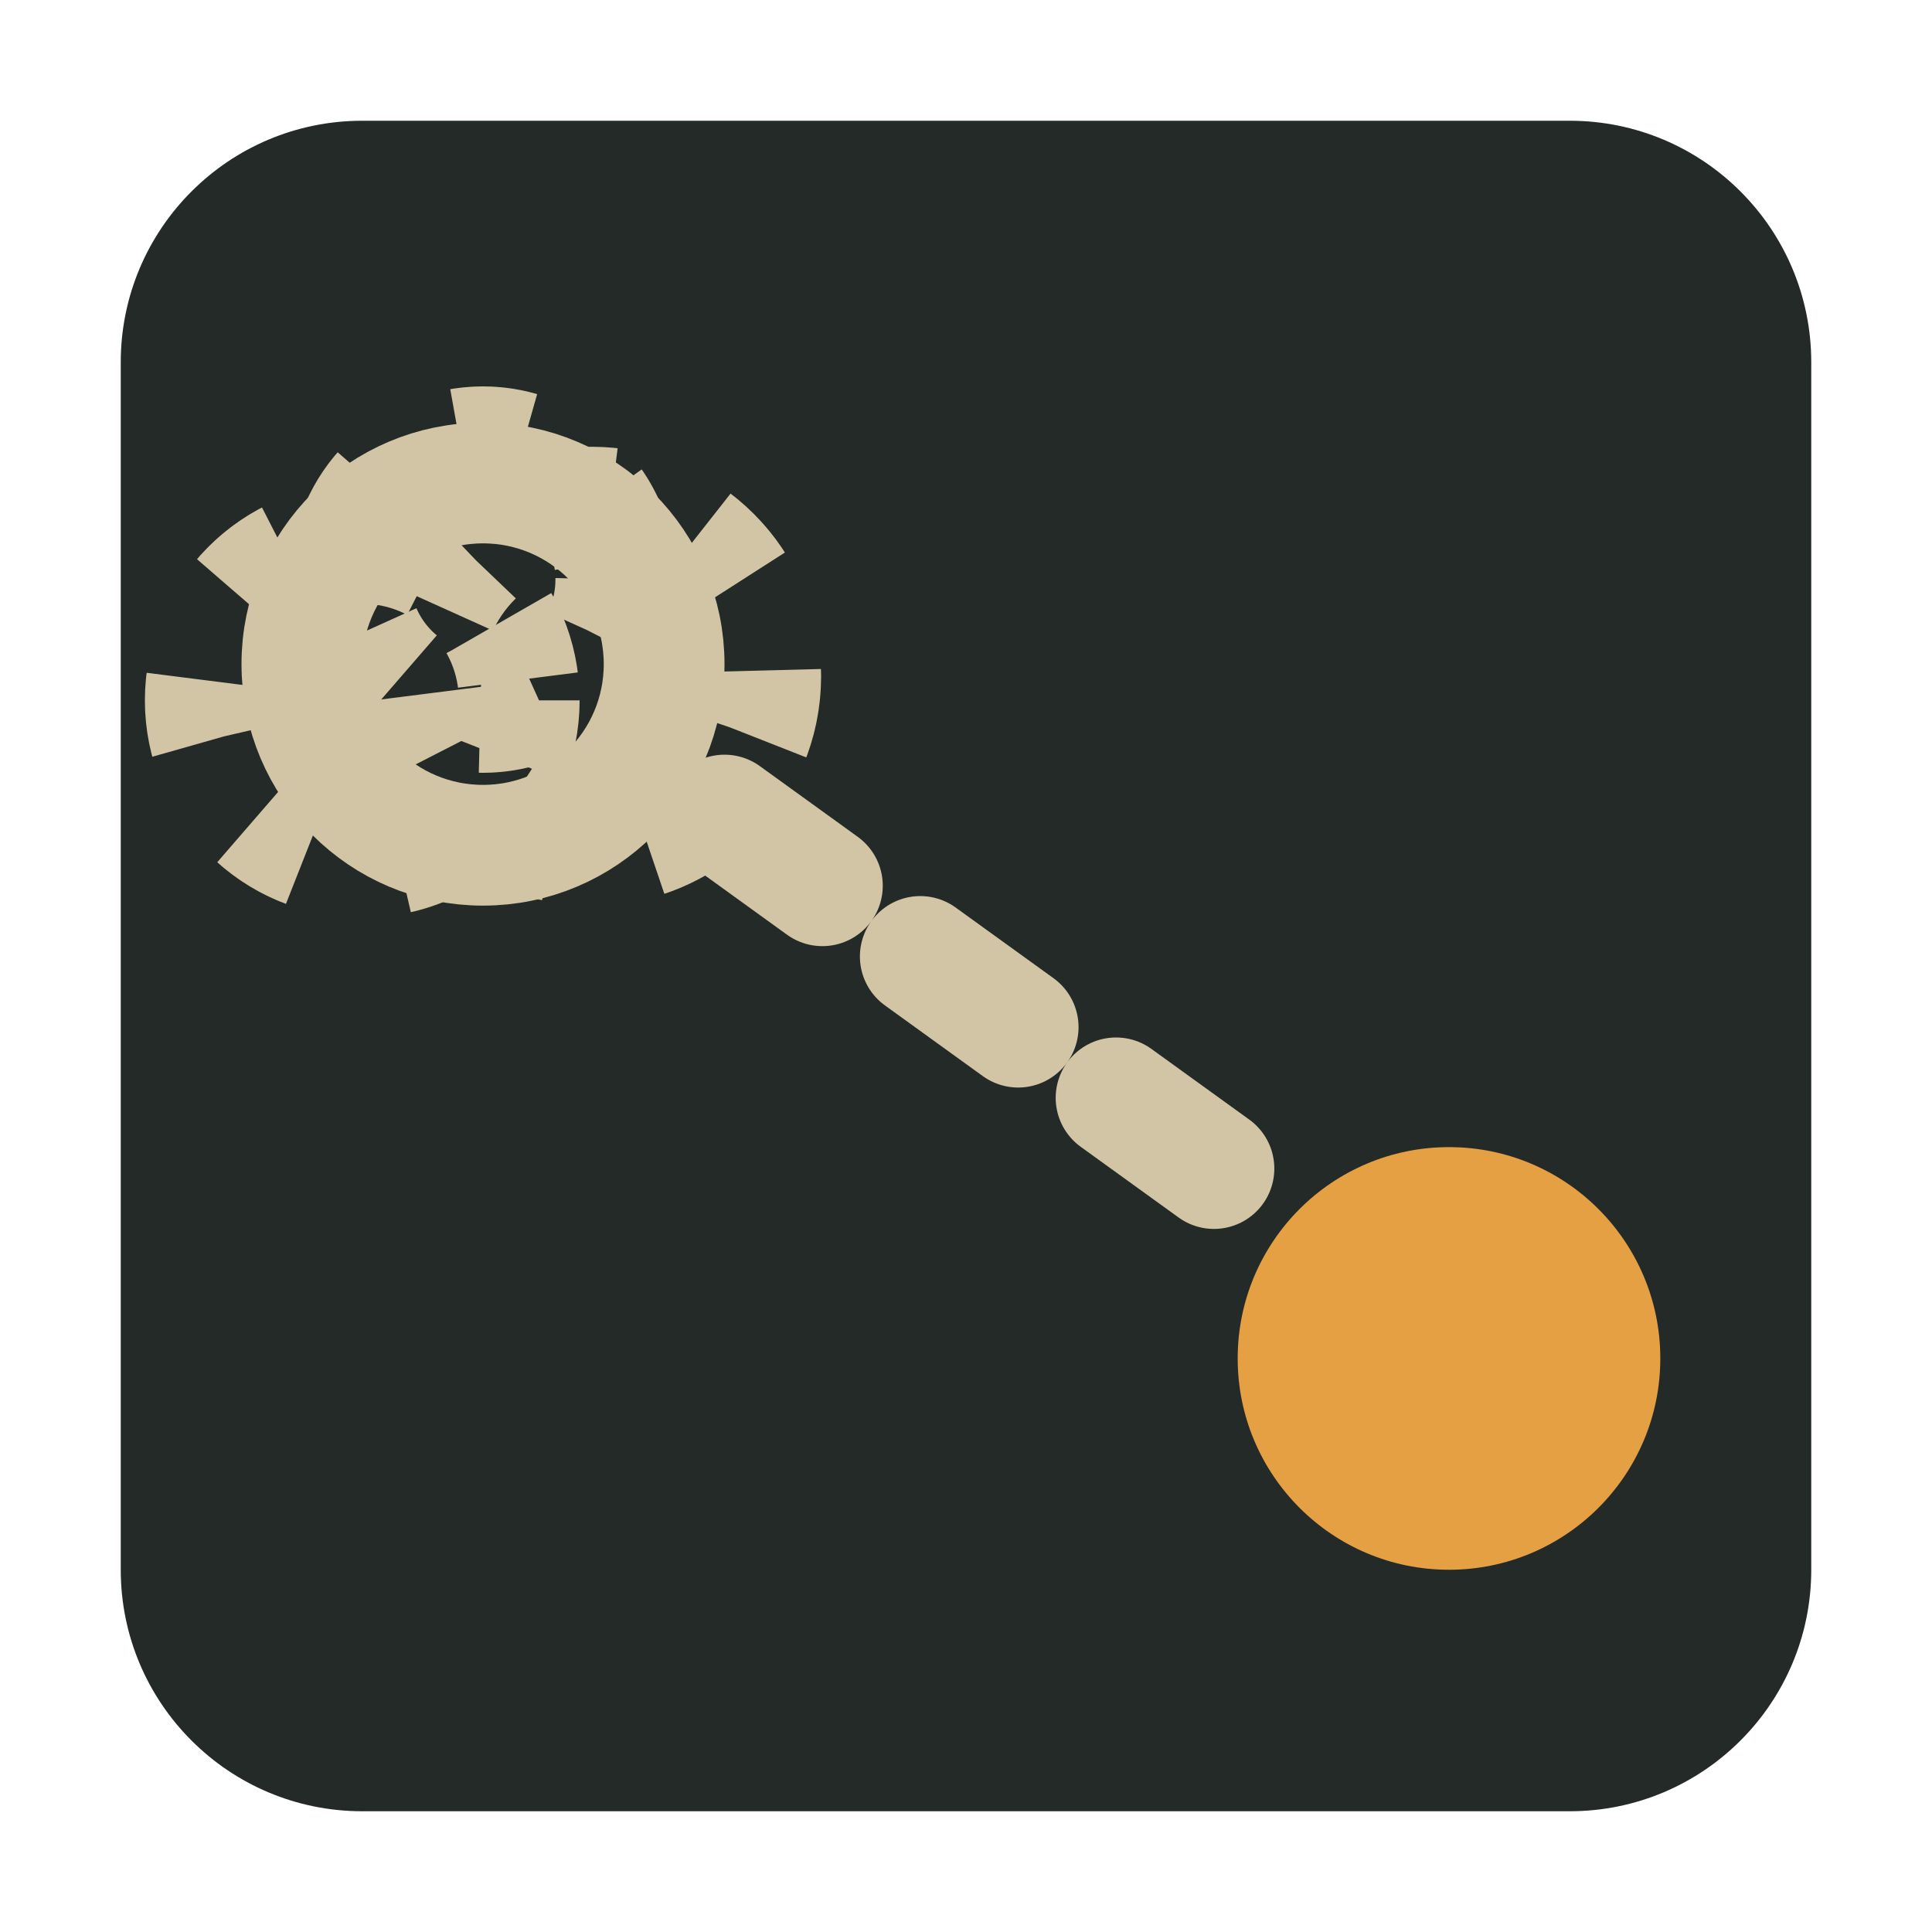
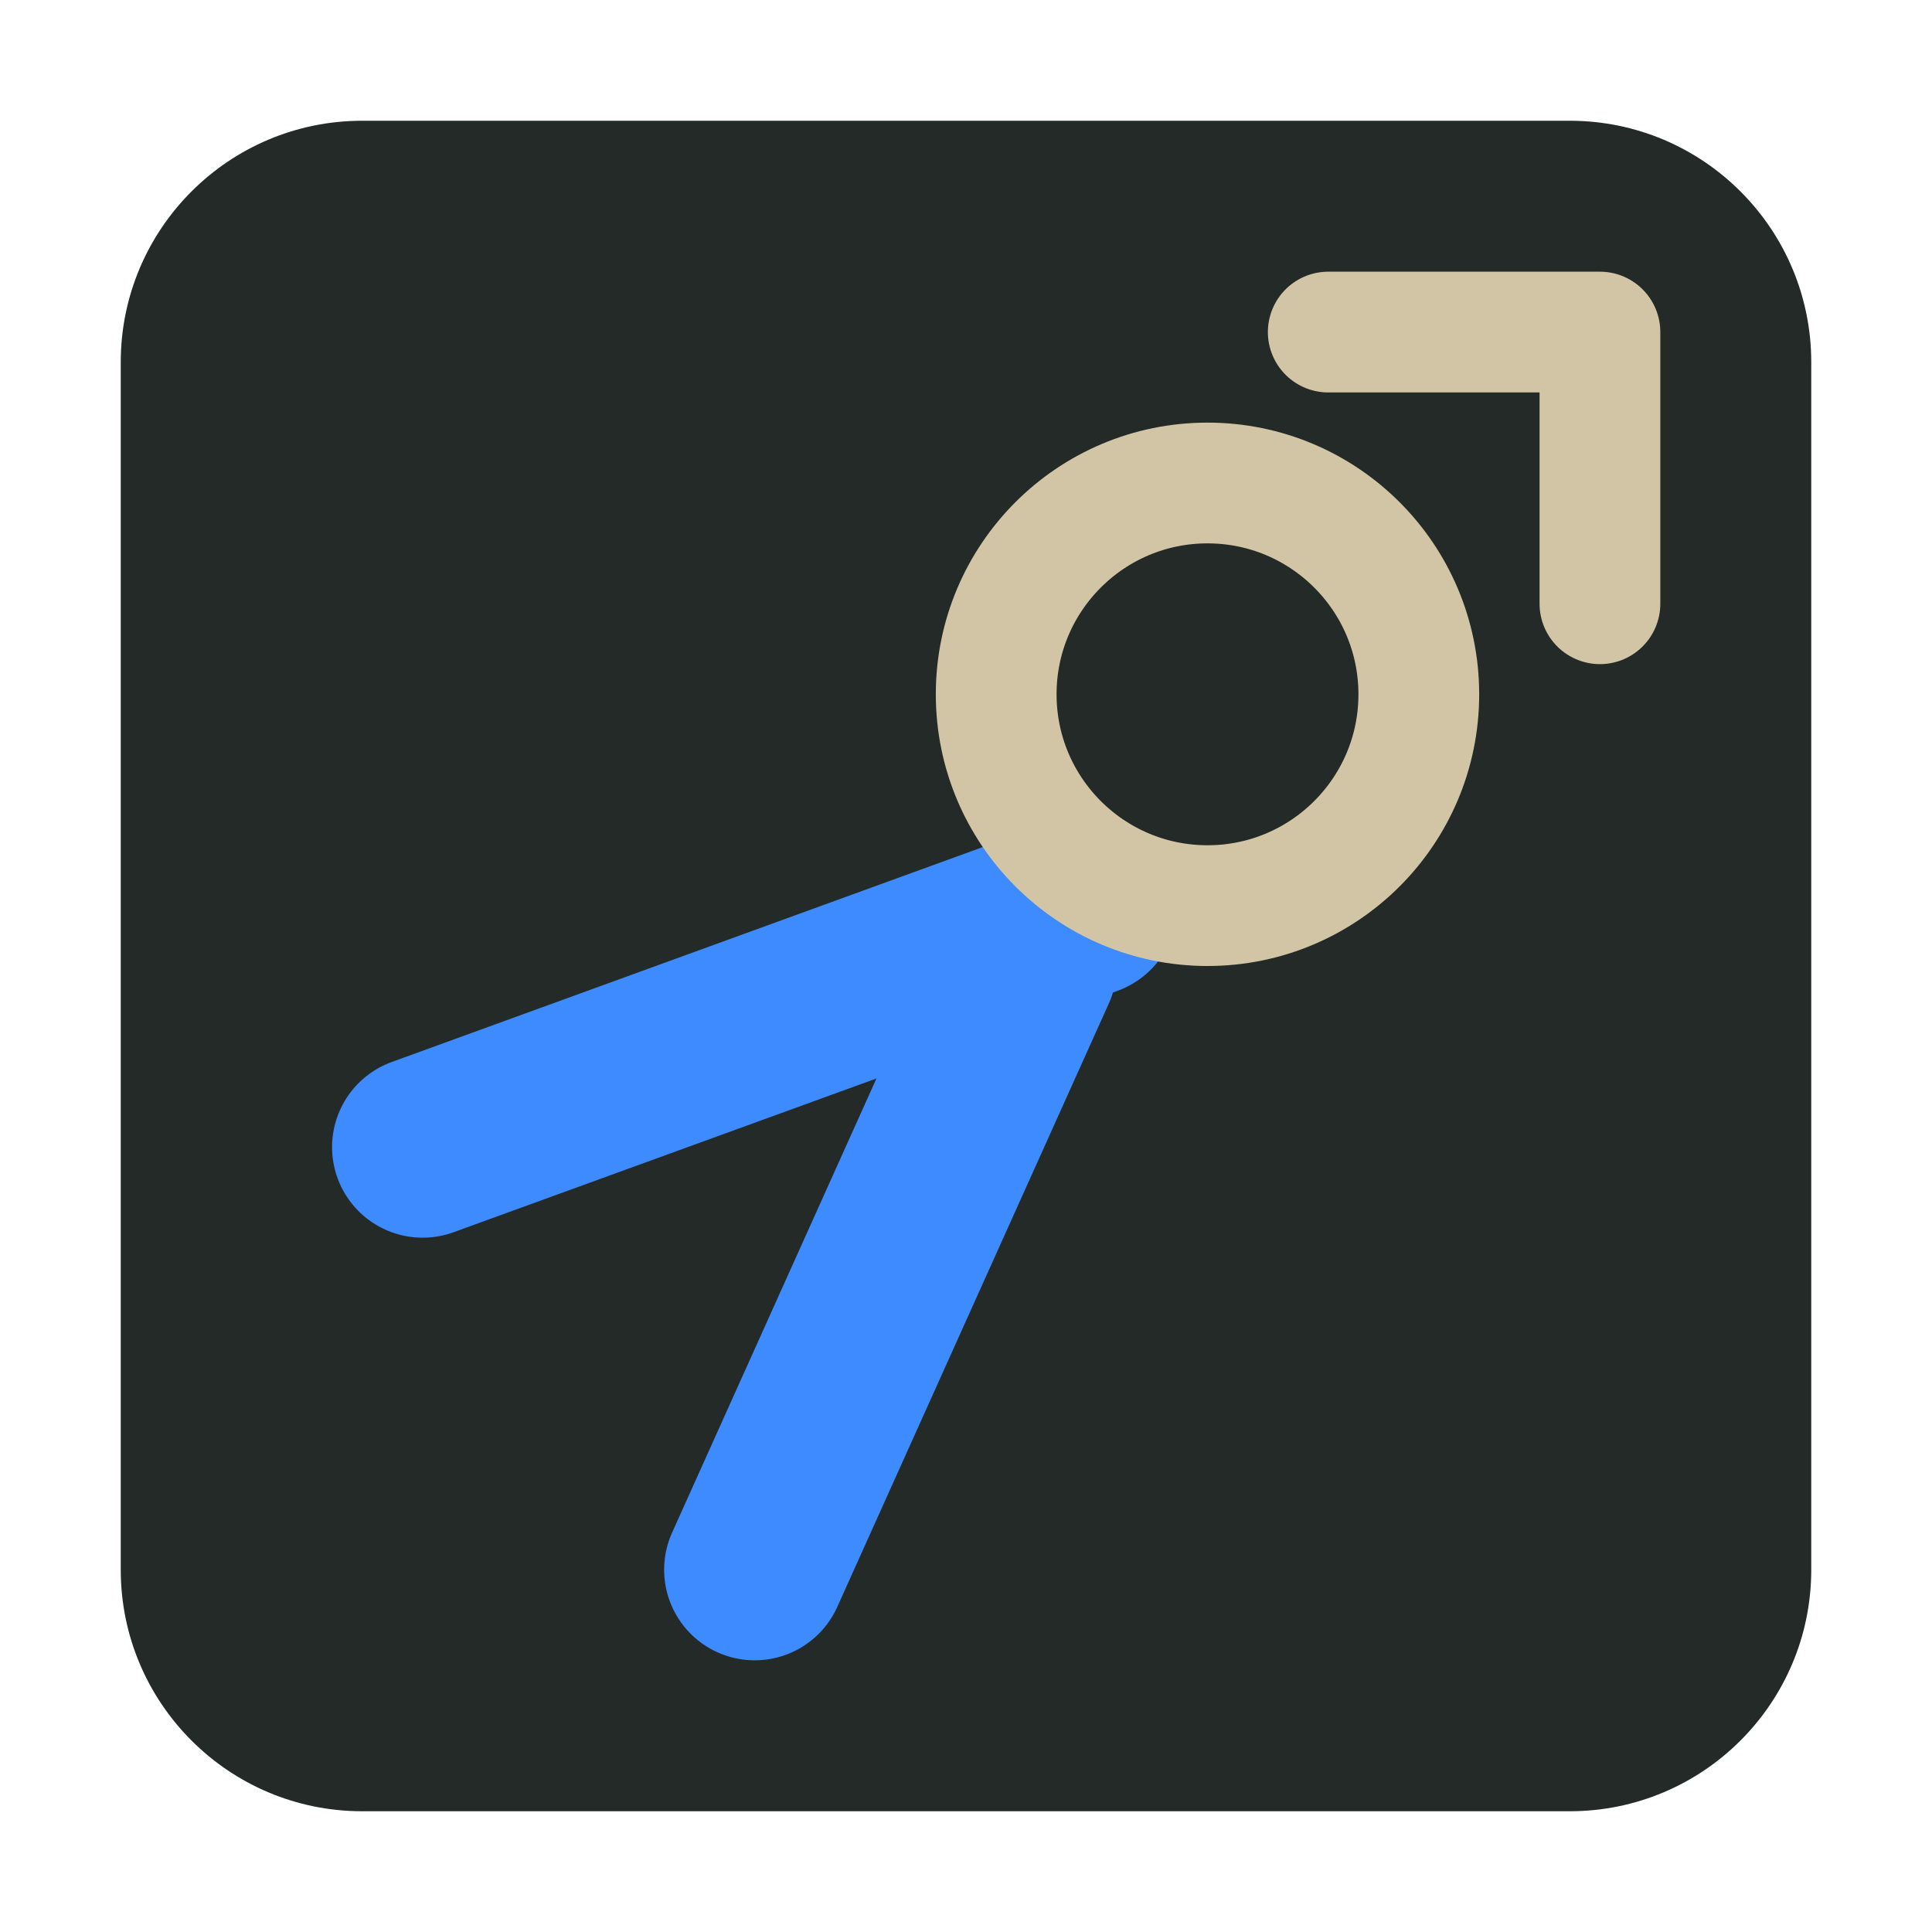
<svg xmlns="http://www.w3.org/2000/svg" viewBox="0 0 64 64">
  <rect x="4" y="4" width="56" height="56" rx="8" fill="#242a28" />
-   <circle cx="12" cy="23.2" r="5.2" fill="none" stroke="#d2c5a5" stroke-width="4" stroke-dasharray="2 3" />
-   <circle cx="19.6" cy="22.4" r="5.6" fill="none" stroke="#d2c5a5" stroke-width="4" stroke-dasharray="2 3" />
-   <circle cx="16" cy="19.2" r="4.4" fill="none" stroke="#d2c5a5" stroke-width="4" stroke-dasharray="2 3" />
-   <circle cx="16" cy="22" r="6" fill="none" stroke="#d2c5a5" stroke-width="4" />
-   <line x1="24" y1="27" x2="42" y2="40" stroke="#d2c5a5" stroke-width="4" stroke-linecap="round" stroke-dasharray="4 4" />
-   <circle cx="48" cy="45" r="7" fill="#e5a044" />
+   <line x1="36" y1="30" x2="14" y2="38" stroke="#3d8bff" stroke-width="6" stroke-linecap="round" />
+   <line x1="34" y1="32" x2="25" y2="52" stroke="#3d8bff" stroke-width="6" stroke-linecap="round" />
+   <circle cx="40" cy="23" r="7" fill="none" stroke="#d2c5a5" stroke-width="4" />
+   <path d="M44 11 L53 11 L53 20" fill="none" stroke="#d2c5a5" stroke-width="4" stroke-linecap="round" stroke-linejoin="round" />
</svg>
